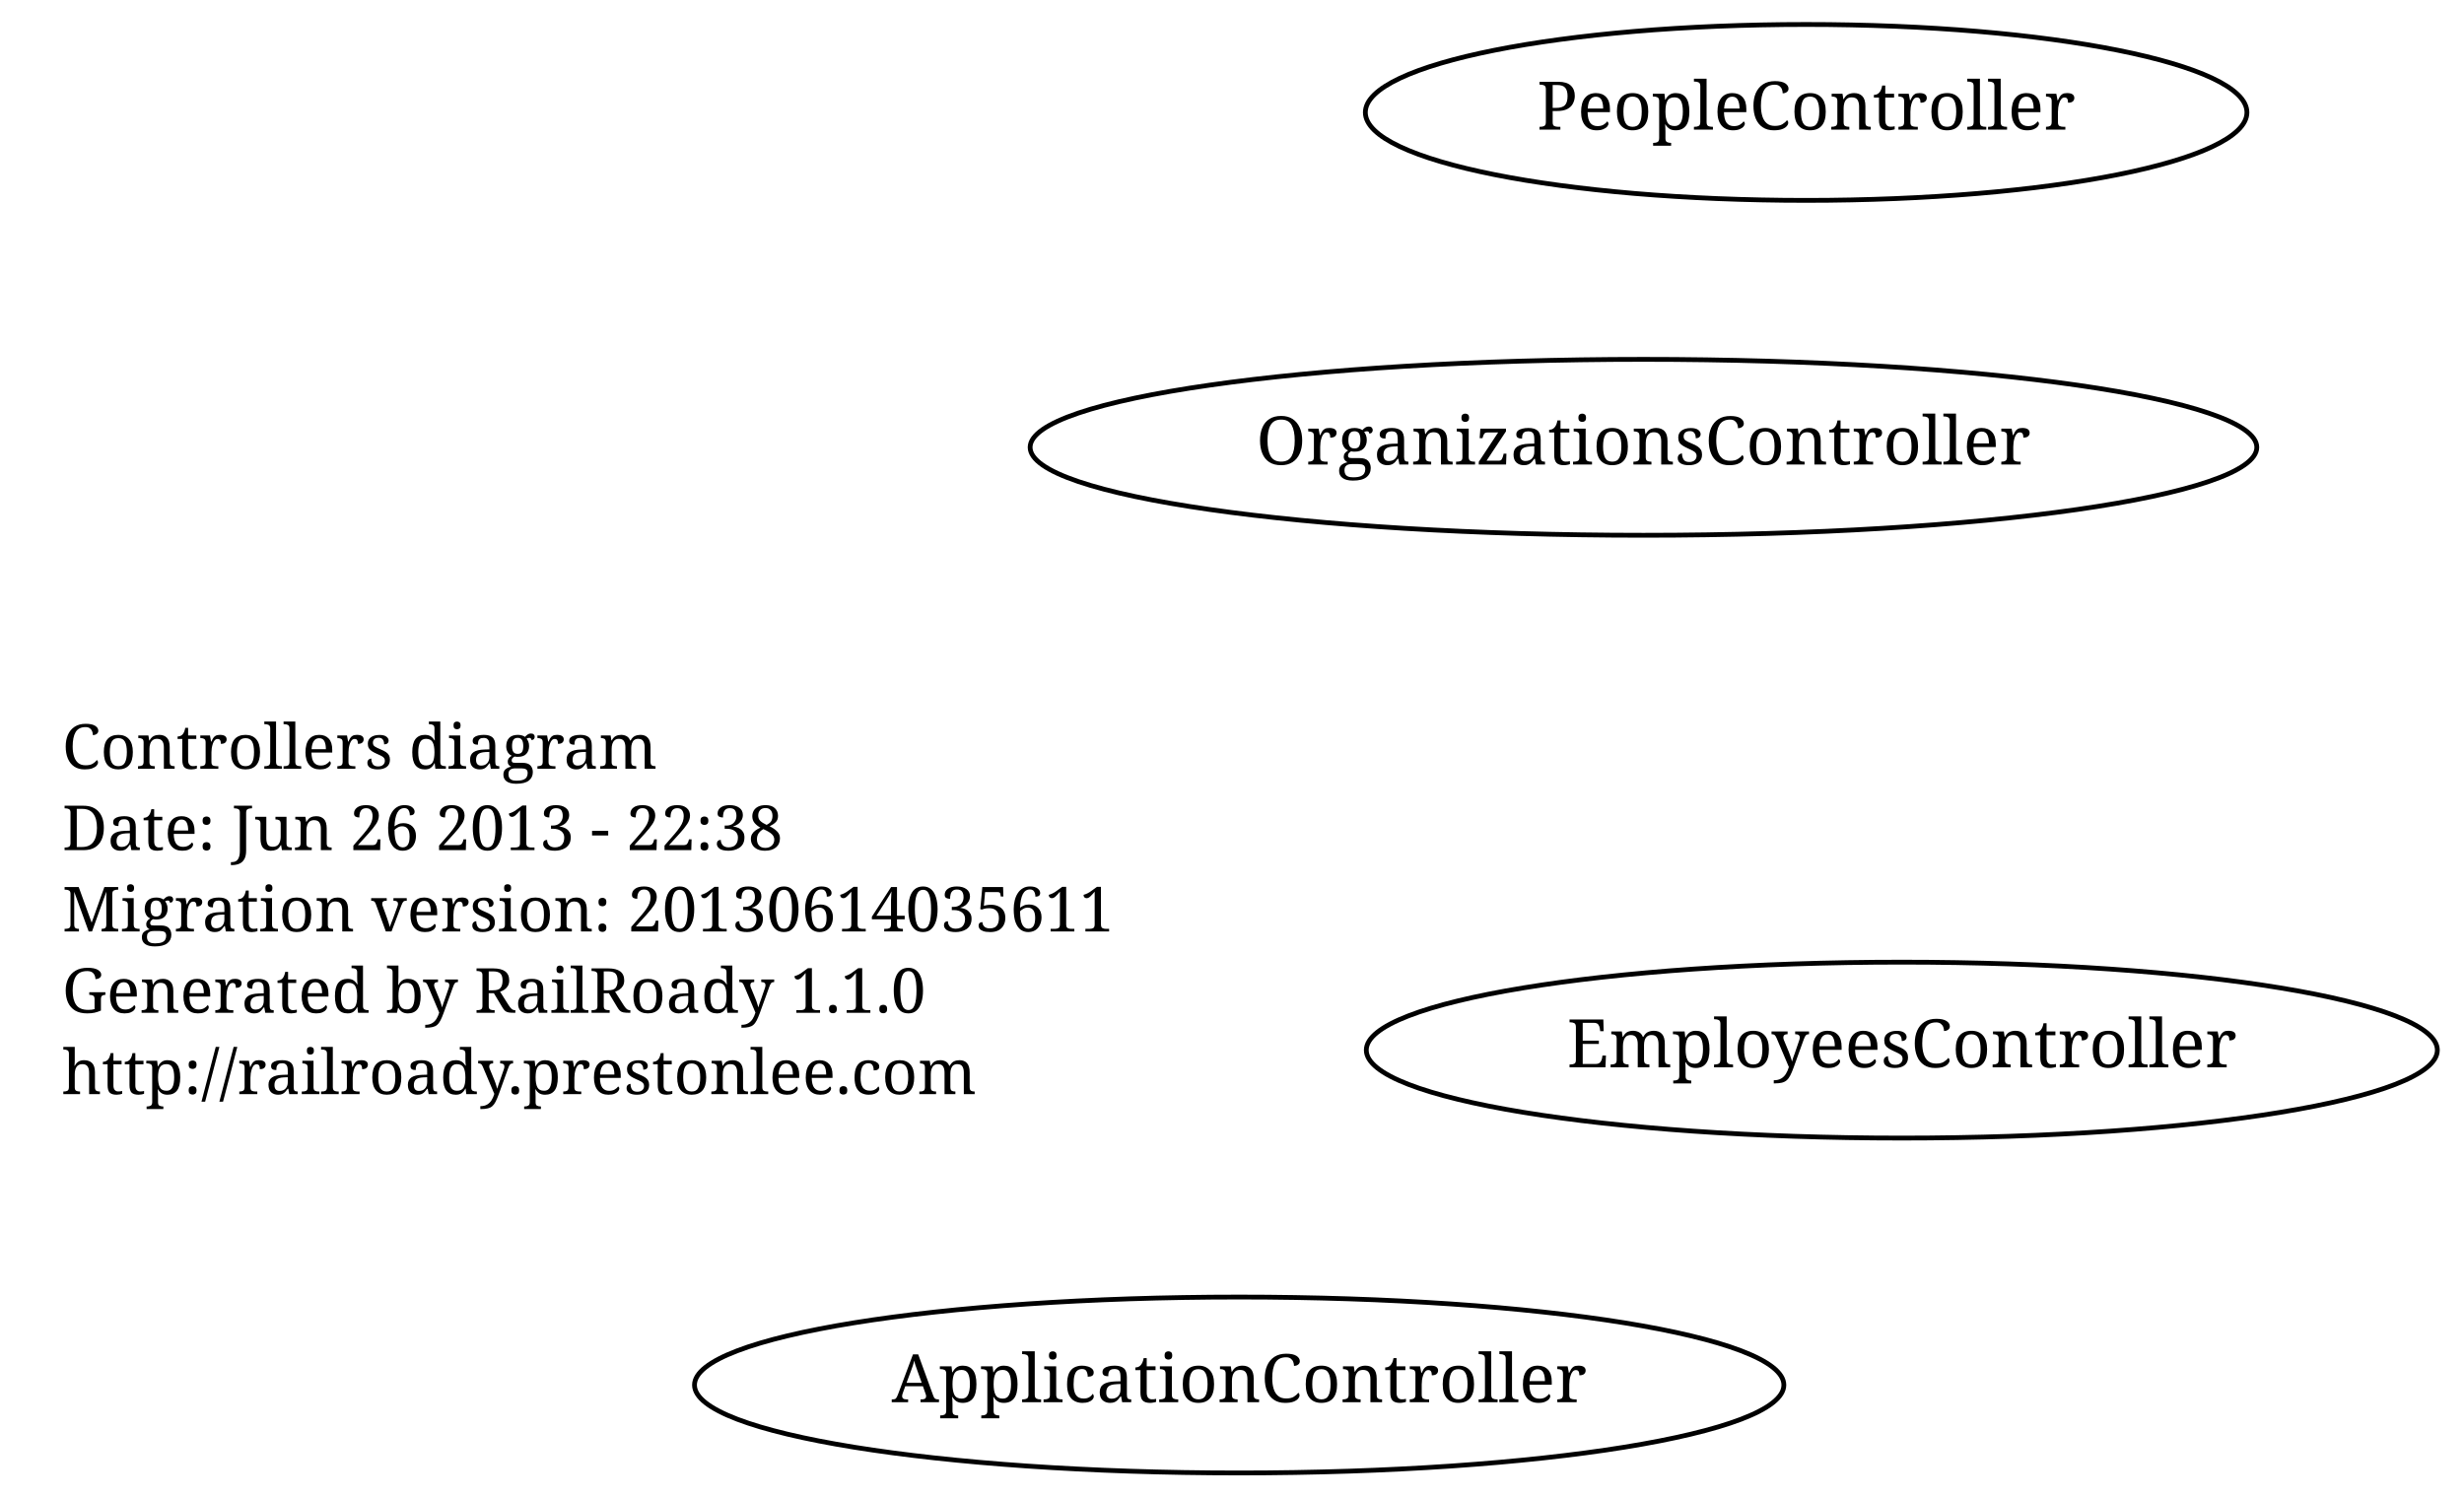
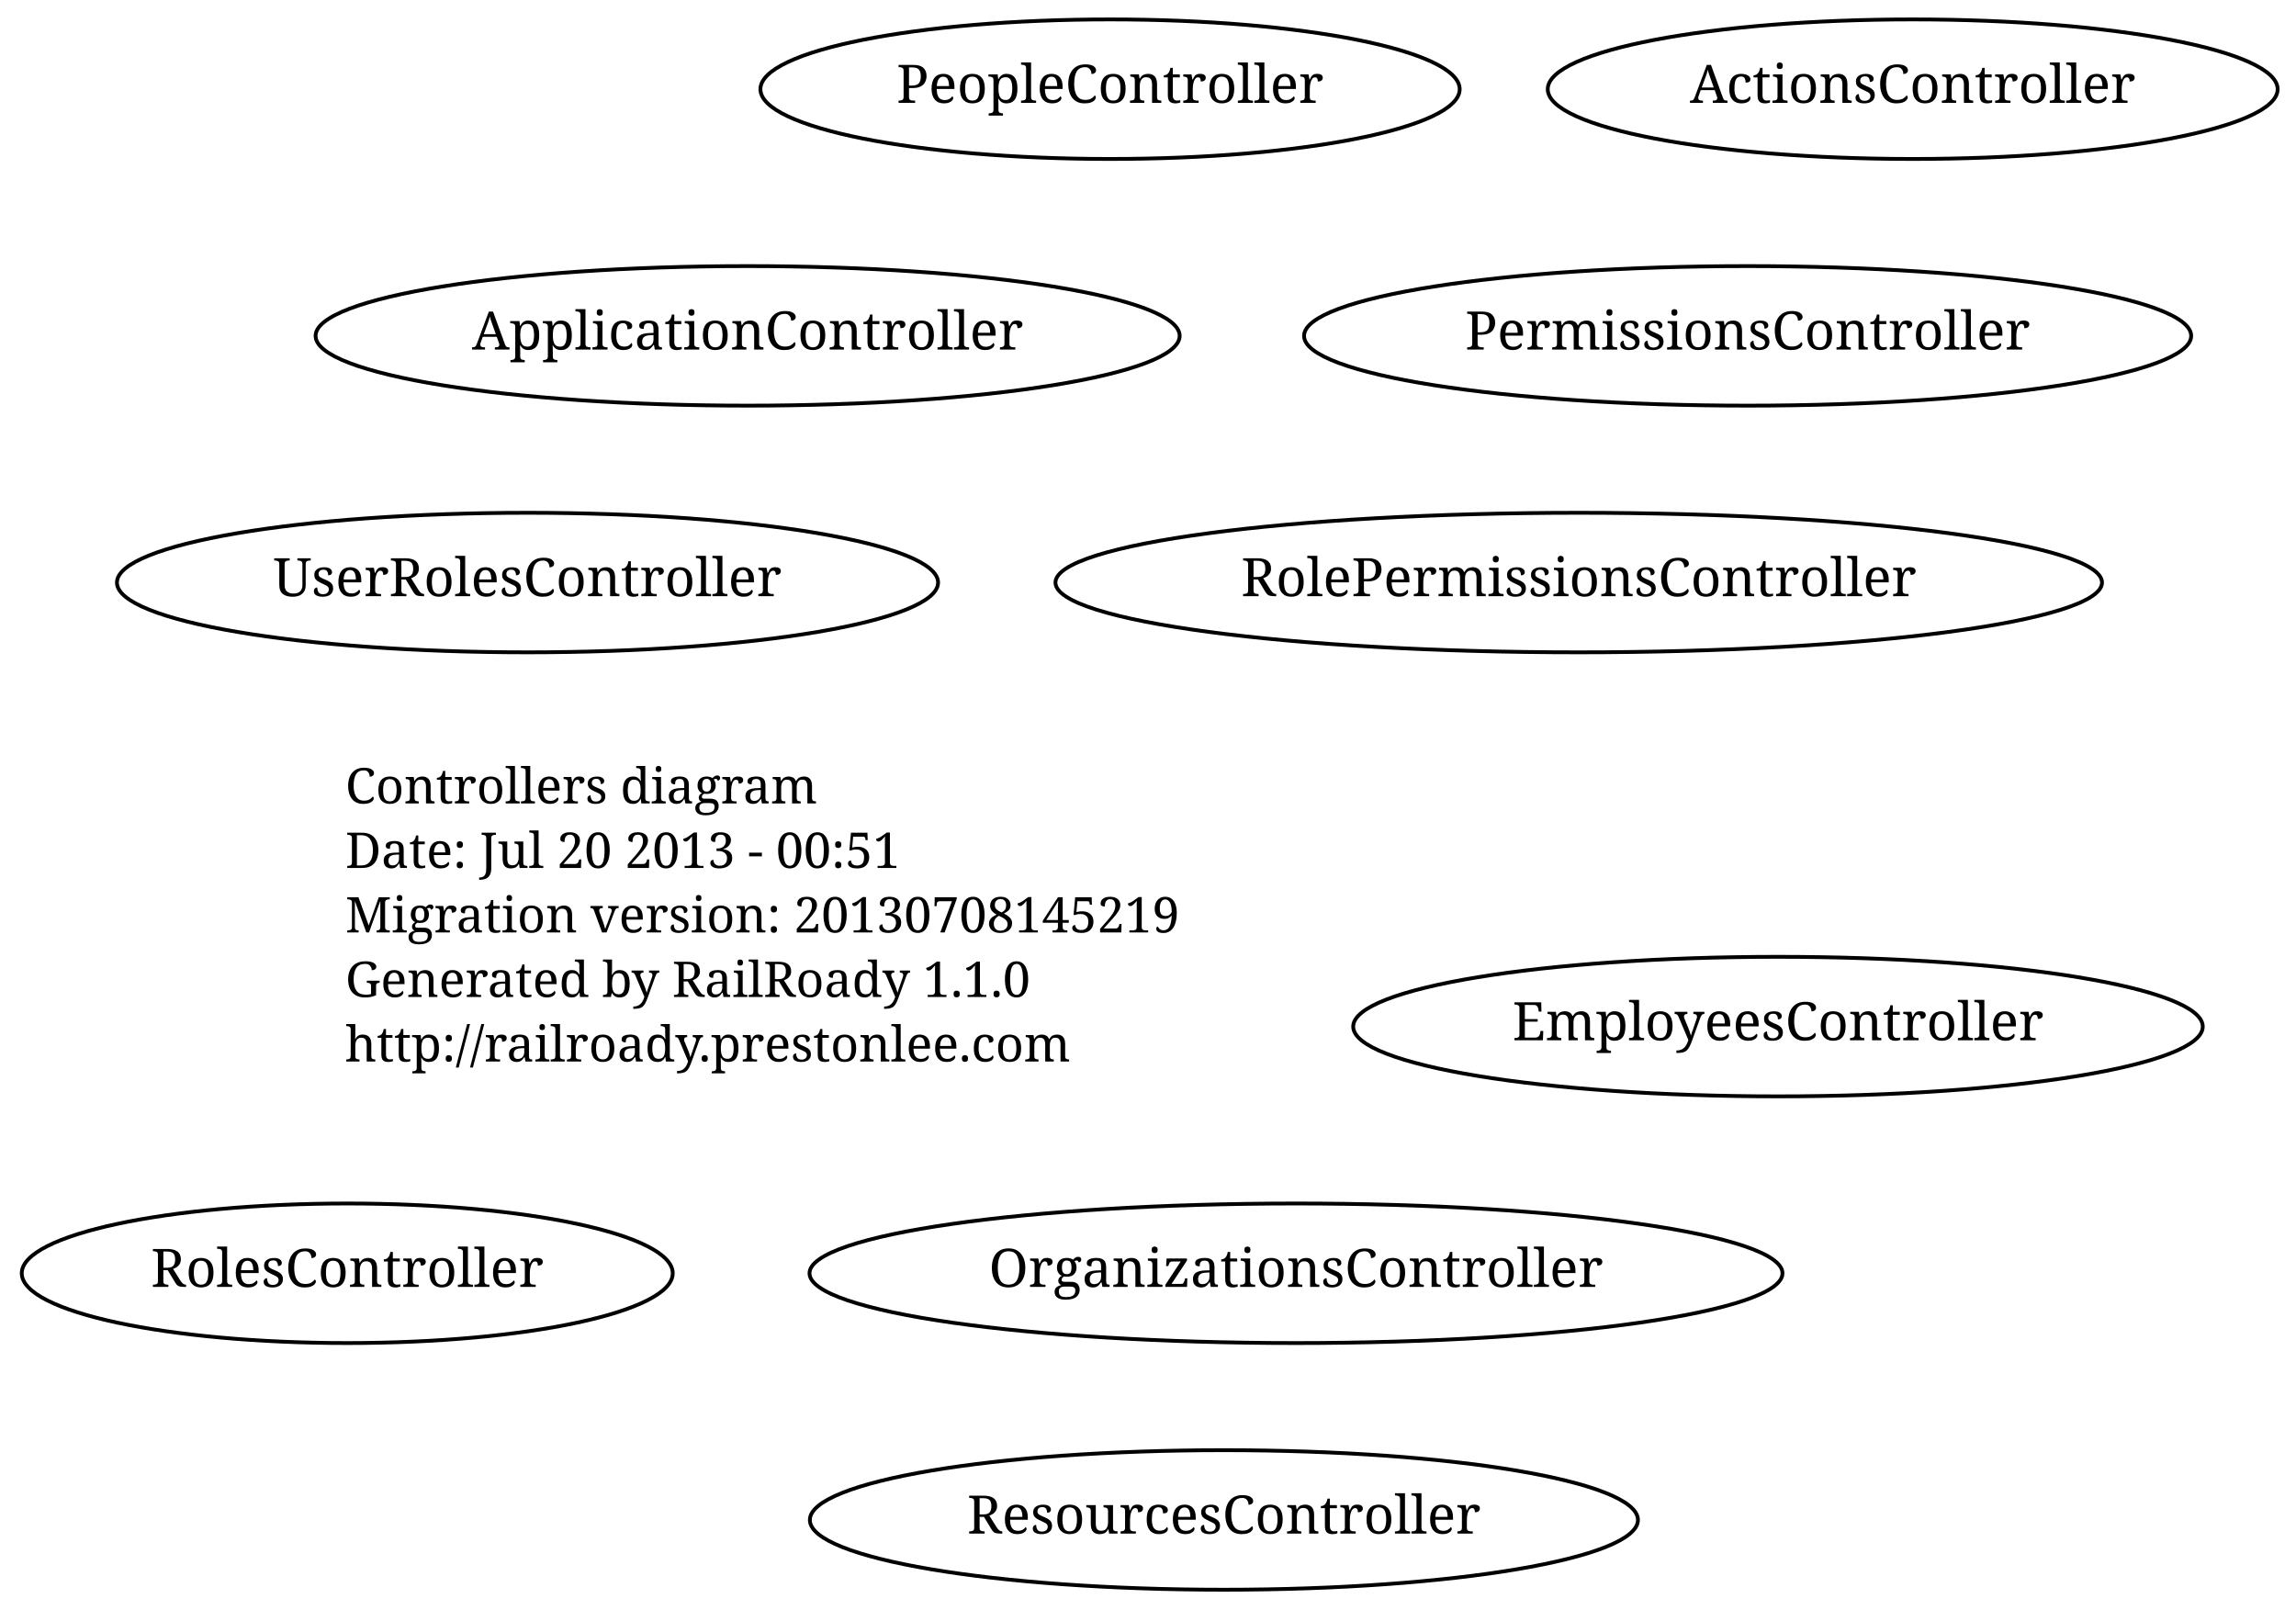
- <svg xmlns="http://www.w3.org/2000/svg" width="515pt" height="313pt" viewBox="0.00 0.00 515.00 313.00">
-   <g id="graph1" class="graph" transform="scale(1 1) rotate(0) translate(4 309)">
-     <polygon fill="white" stroke="white" points="-4,5 -4,-309 512,-309 512,5 -4,5" />
+ <svg xmlns="http://www.w3.org/2000/svg" width="605pt" height="424pt" viewBox="0.00 0.00 605.00 424.00">
+   <g id="graph1" class="graph" transform="scale(1 1) rotate(0) translate(4 420)">
+     <polygon fill="white" stroke="white" points="-4,5 -4,-420 602,-420 602,5 -4,5" />
    <g id="node1" class="node">
-       <text text-anchor="start" x="9" y="-148.3" font-family="Times Roman,serif" font-size="13.00">Controllers diagram</text>
-       <text text-anchor="start" x="9" y="-131.3" font-family="Times Roman,serif" font-size="13.00">Date: Jun 26 2013 - 22:38</text>
-       <text text-anchor="start" x="9" y="-114.3" font-family="Times Roman,serif" font-size="13.00">Migration version: 20130614035611</text>
-       <text text-anchor="start" x="9" y="-97.3" font-family="Times Roman,serif" font-size="13.00">Generated by RailRoady 1.1.0</text>
-       <text text-anchor="start" x="9" y="-80.3" font-family="Times Roman,serif" font-size="13.00">http://railroady.prestonlee.com</text>
+       <text text-anchor="start" x="87" y="-208.3" font-family="Times Roman,serif" font-size="13.00">Controllers diagram</text>
+       <text text-anchor="start" x="87" y="-191.3" font-family="Times Roman,serif" font-size="13.00">Date: Jul 20 2013 - 00:51</text>
+       <text text-anchor="start" x="87" y="-174.3" font-family="Times Roman,serif" font-size="13.00">Migration version: 20130708145219</text>
+       <text text-anchor="start" x="87" y="-157.3" font-family="Times Roman,serif" font-size="13.00">Generated by RailRoady 1.1.0</text>
+       <text text-anchor="start" x="87" y="-140.3" font-family="Times Roman,serif" font-size="13.00">http://railroady.prestonlee.com</text>
    </g>
    <g id="node2" class="node">
-       <ellipse fill="none" stroke="black" cx="255" cy="-19.5" rx="113.844" ry="18.385" />
-       <text text-anchor="middle" x="255" y="-15.9" font-family="Times Roman,serif" font-size="14.00">ApplicationController</text>
+       <ellipse fill="none" stroke="black" cx="500" cy="-396.5" rx="96.166" ry="18.385" />
+       <text text-anchor="middle" x="500" y="-392.9" font-family="Times Roman,serif" font-size="14.00">ActionsController</text>
    </g>
    <g id="node3" class="node">
-       <ellipse fill="none" stroke="black" cx="373.5" cy="-285.5" rx="92.13" ry="18.385" />
-       <text text-anchor="middle" x="373.5" y="-281.9" font-family="Times Roman,serif" font-size="14.00">PeopleController</text>
+       <ellipse fill="none" stroke="black" cx="193" cy="-331.5" rx="113.844" ry="18.385" />
+       <text text-anchor="middle" x="193" y="-327.9" font-family="Times Roman,serif" font-size="14.00">ApplicationController</text>
    </g>
    <g id="node4" class="node">
-       <ellipse fill="none" stroke="black" cx="393.5" cy="-89.5" rx="111.93" ry="18.385" />
-       <text text-anchor="middle" x="393.5" y="-85.9" font-family="Times Roman,serif" font-size="14.00">EmployeesController</text>
+       <ellipse fill="none" stroke="black" cx="135" cy="-266.5" rx="108.187" ry="18.385" />
+       <text text-anchor="middle" x="135" y="-262.9" font-family="Times Roman,serif" font-size="14.00">UserRolesController</text>
    </g>
    <g id="node5" class="node">
-       <ellipse fill="none" stroke="black" cx="339.5" cy="-215.5" rx="128.193" ry="18.385" />
-       <text text-anchor="middle" x="339.5" y="-211.9" font-family="Times Roman,serif" font-size="14.00">OrganizationsController</text>
+       <ellipse fill="none" stroke="black" cx="288.5" cy="-396.5" rx="92.13" ry="18.385" />
+       <text text-anchor="middle" x="288.5" y="-392.9" font-family="Times Roman,serif" font-size="14.00">PeopleController</text>
+     </g>
+     <g id="node6" class="node">
+       <ellipse fill="none" stroke="black" cx="87.5" cy="-84.5" rx="85.768" ry="18.385" />
+       <text text-anchor="middle" x="87.5" y="-80.9" font-family="Times Roman,serif" font-size="14.00">RolesController</text>
+     </g>
+     <g id="node7" class="node">
+       <ellipse fill="none" stroke="black" cx="464.5" cy="-149.5" rx="111.93" ry="18.385" />
+       <text text-anchor="middle" x="464.5" y="-145.9" font-family="Times Roman,serif" font-size="14.00">EmployeesController</text>
+     </g>
+     <g id="node8" class="node">
+       <ellipse fill="none" stroke="black" cx="318.5" cy="-19.5" rx="109.101" ry="18.385" />
+       <text text-anchor="middle" x="318.5" y="-15.9" font-family="Times Roman,serif" font-size="14.00">ResourcesController</text>
+     </g>
+     <g id="node9" class="node">
+       <ellipse fill="none" stroke="black" cx="456.5" cy="-331.5" rx="116.88" ry="18.385" />
+       <text text-anchor="middle" x="456.5" y="-327.9" font-family="Times Roman,serif" font-size="14.00">PermissionsController</text>
+     </g>
+     <g id="node10" class="node">
+       <ellipse fill="none" stroke="black" cx="412" cy="-266.5" rx="137.886" ry="18.385" />
+       <text text-anchor="middle" x="412" y="-262.9" font-family="Times Roman,serif" font-size="14.00">RolePermissionsController</text>
+     </g>
+     <g id="node11" class="node">
+       <ellipse fill="none" stroke="black" cx="337.5" cy="-84.5" rx="128.193" ry="18.385" />
+       <text text-anchor="middle" x="337.5" y="-80.9" font-family="Times Roman,serif" font-size="14.00">OrganizationsController</text>
    </g>
  </g>
</svg>
